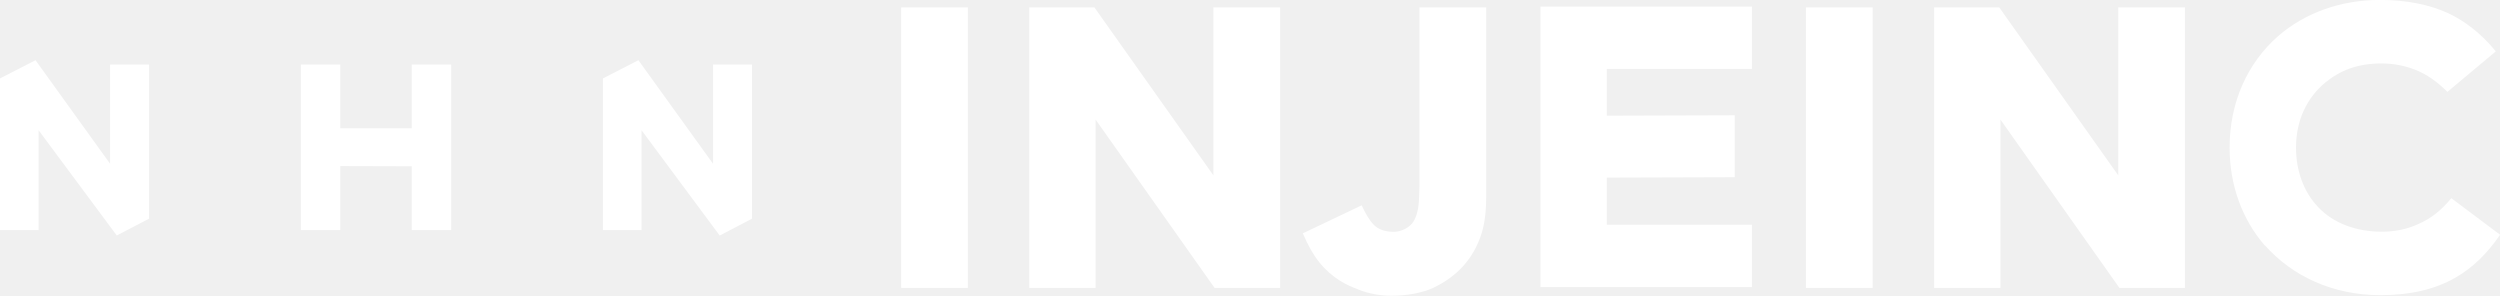
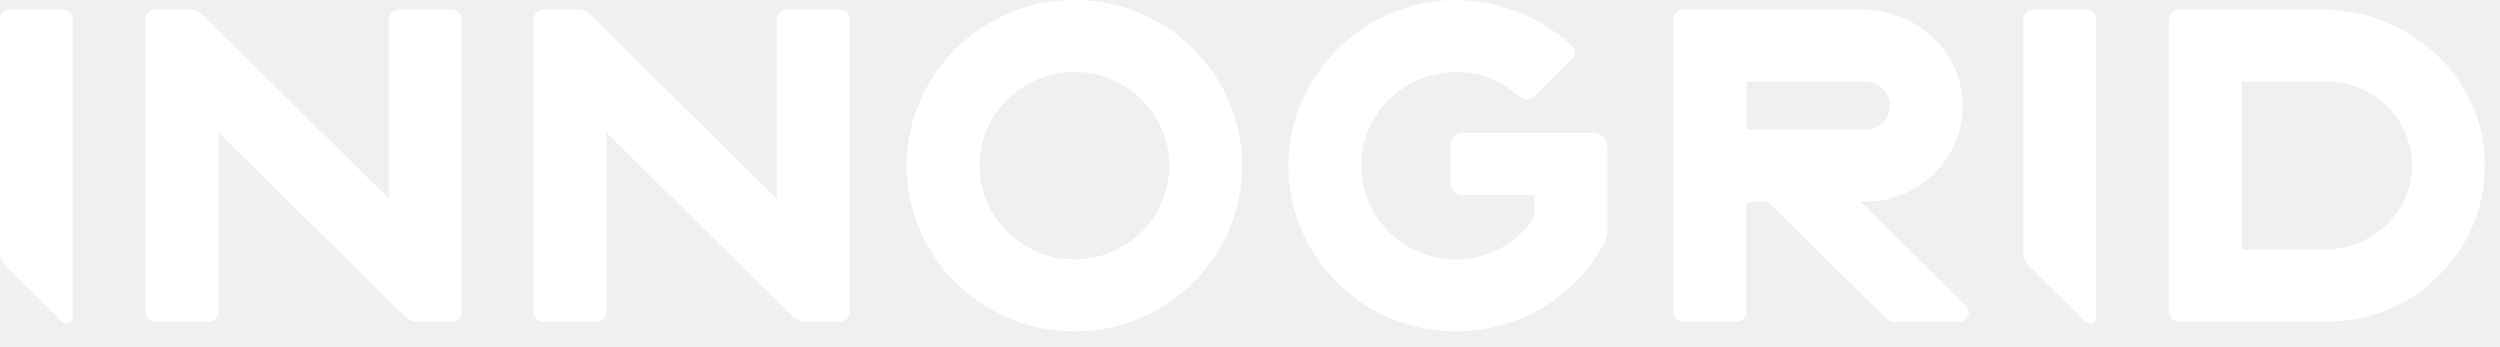
- <svg xmlns="http://www.w3.org/2000/svg" width="186" height="22" viewBox="0 0 186 22" fill="none">
-   <g clip-path="url(#clip0_1931_10709)">
-     <path d="M30.632 17.116H33.567V4.799H30.632V9.544H25.317V4.799H22.383V17.116H25.317V12.593V12.356L30.632 12.371V12.593V17.116Z" fill="white" />
-     <path d="M8.19 12.183L2.643 4.479L0 5.835V17.116H2.87V9.687L8.684 17.516H8.694L11.09 16.268V4.799H8.19V12.183Z" fill="white" />
-     <path d="M47.729 9.687L53.544 17.521H53.553L55.949 16.268V4.799H53.05V12.183L47.497 4.479L44.859 5.835V17.116H47.729V9.687Z" fill="white" />
-     <path d="M72.011 0.551V21.421H67.047V0.551H72.011Z" fill="white" />
-     <path d="M76.578 0.551H81.424L90.276 13.045V0.551H95.241V21.421H90.365L81.513 8.897V21.421H76.578V0.551Z" fill="white" />
-     <path d="M101.054 21.535C100.185 21.214 99.138 20.721 98.15 19.507C97.686 18.925 97.335 18.289 96.93 17.361L101.311 15.275C101.544 15.798 101.865 16.375 102.181 16.696C102.556 17.1 103.109 17.248 103.692 17.248C104.216 17.248 104.883 16.957 105.174 16.464C105.406 16.059 105.55 15.566 105.579 14.698L105.609 13.8V0.551H110.574V14.639C110.574 15.625 110.485 16.553 110.223 17.391C109.615 19.275 108.395 20.578 106.622 21.421C105.723 21.826 104.591 22.003 103.544 22.003C102.704 22.003 101.86 21.86 101.05 21.54L101.054 21.535Z" fill="white" />
-     <path d="M114.609 0.492H130.343V5.129H119.544V8.607L129.063 8.577V13.184L119.544 13.214V16.721H130.343V21.358H114.609V0.492Z" fill="white" />
-     <path d="M139.324 0.551V21.421H134.359V0.551H139.324Z" fill="white" />
-     <path d="M143.898 0.551H148.744L157.597 13.045V0.551H162.561V21.421H157.686L148.833 8.897V21.421H143.898V0.551Z" fill="white" />
-     <path d="M168.496 18.26C166.841 16.346 165.883 13.825 165.883 10.984C165.883 7.591 167.217 4.695 169.484 2.692C171.46 0.981 174.098 -0.006 177.091 -0.006C179.038 -0.006 180.747 0.344 182.145 0.981C183.335 1.533 184.61 2.49 185.687 3.822L182.086 6.836C181.33 6.081 180.574 5.534 179.675 5.183C178.919 4.892 178.079 4.72 177.21 4.72C175.382 4.72 174.103 5.243 173.001 6.14C171.638 7.27 170.823 8.952 170.823 10.979C170.823 12.721 171.406 14.284 172.448 15.384C173.579 16.603 175.293 17.239 177.21 17.239C178.198 17.239 179.127 17.037 179.882 16.686C180.841 16.282 181.651 15.641 182.377 14.743L186.008 17.466C185.049 18.857 183.977 19.927 182.639 20.682C181.157 21.521 179.359 21.96 177.096 21.96C173.554 21.96 170.536 20.539 168.506 18.25L168.496 18.26Z" fill="white" />
-   </g>
-   <defs>
-     <clipPath id="clip0_1931_10709">
-       <rect width="186" height="22" fill="white" />
-     </clipPath>
-   </defs>
+ <svg xmlns="http://www.w3.org/2000/svg" viewBox="0 0 166 23">
+   <path fill="#ffffff" d="M71.343 0c-6.14 0-11.14 4.934-11.14 11 0 6.067 4.996 11 11.14 11 6.143 0 11.139-4.933 11.139-11 0-6.066-4.996-11-11.14-11m6.302 11c0 3.432-2.827 6.223-6.302 6.223-3.476 0-6.3-2.791-6.3-6.223s2.827-6.223 6.3-6.223S77.645 7.568 77.645 11M30.011.64H26.47a.643.643 0 0 0-.646.639v11.888s0 .011-.008.014q-.013.003-.017-.003L13.458.998a1.23 1.23 0 0 0-.874-.357H10.32a.643.643 0 0 0-.646.638V20.72c0 .352.29.638.646.638h3.545a.643.643 0 0 0 .646-.638V8.797l12.334 12.18c.25.247.585.385.939.385h2.225a.643.643 0 0 0 .646-.638V1.279a.643.643 0 0 0-.646-.638M55.768.64h-3.542a.643.643 0 0 0-.646.639v11.888s0 .011-.009.014c-.011.003-.014 0-.017-.003L39.215.998a1.23 1.23 0 0 0-.874-.357h-2.264a.643.643 0 0 0-.646.638V20.72c0 .352.29.638.646.638h3.545a.643.643 0 0 0 .646-.638V8.795l12.334 12.18c.25.247.584.384.938.384h2.222a.643.643 0 0 0 .646-.638V1.28a.643.643 0 0 0-.646-.638M4.191.64H.646A.643.643 0 0 0 0 1.28v15.466c0 .349.14.679.39.927l3.731 3.685a.42.42 0 0 0 .457.088.41.41 0 0 0 .26-.383V1.28A.643.643 0 0 0 4.19.64M138.534.64h-3.543a.643.643 0 0 0-.646.639v15.466c0 .349.139.679.39.927l3.732 3.685a.42.42 0 0 0 .456.088.41.41 0 0 0 .259-.383V1.28a.64.64 0 0 0-.646-.638M105.76 8.82h-8.633a.813.813 0 0 0-.816.808v2.521c0 .446.367.809.816.809h4.653c.117.005.117.085.117.121v1.001a1.22 1.22 0 0 1-.259.71c-1.534 1.969-4.01 2.835-6.458 2.26-2.367-.556-4.252-2.516-4.69-4.879a6.18 6.18 0 0 1 1.967-5.78c1.635-1.46 3.907-1.964 6.082-1.348.796.226 1.595.795 2.3 1.296l.228.162c.279.195.549.176.78-.058l2.573-2.599a.55.55 0 0 0 .156-.385.5.5 0 0 0-.164-.37A11.32 11.32 0 0 0 96.339.004C93.55.088 90.9 1.224 88.876 3.201s-3.203 4.581-3.32 7.334c-.128 3.025.972 5.893 3.094 8.077a11.1 11.1 0 0 0 8.037 3.39c4.171 0 7.962-2.282 9.886-5.956l.005-.014c.12-.288.154-.558.159-.74V9.777a.963.963 0 0 0-.977-.954M130.558 20.334l-7.031-6.944h.342a6.52 6.52 0 0 0 4.715-2.024 6.5 6.5 0 0 0 .972-1.328 6.2 6.2 0 0 0 .754-3.457c-.225-3.33-3.152-5.94-6.661-5.94h-11.894a.643.643 0 0 0-.646.638V20.72c0 .352.29.638.646.638h3.545a.643.643 0 0 0 .647-.638V13.6a.21.21 0 0 1 .211-.21h1.05c.111 0 .22.045.298.122l7.708 7.612a.82.82 0 0 0 .579.236h4.339q.143 0 .265-.058a.6.6 0 0 0 .3-.313.583.583 0 0 0-.13-.654m-6.795-14.916q.163 0 .323.027c.735.132 1.32.699 1.392 1.4.05.484-.114.949-.465 1.295-.315.313-.755.47-1.2.47h-7.747a.12.12 0 0 1-.12-.118V5.533c0-.066.053-.118.12-.118h7.697zM164.986 10.478c-.134-2.673-1.334-5.162-3.381-7.01a11.01 11.01 0 0 0-7.396-2.83h-9.546a.64.64 0 0 0-.646.638v19.443c0 .351.289.637.646.637h9.844c2.896 0 5.595-1.144 7.597-3.222 2.002-2.077 3.024-4.796 2.882-7.66m-9.838 6.048q-.114.016-.232.027-.024 0-.05.006l-.22.017-.061.002q-.142.008-.284.006h-5.327a.12.12 0 0 1-.12-.118V5.536c0-.066.053-.118.12-.118h5.533q.148 0 .295.008.087.004.173.013.058.004.12.011.115.014.231.03l.055.009q.13.021.262.047.011-.001.023.005.137.03.275.066h.003q.418.108.81.278h.006q.125.054.248.115l.016.009q.115.057.229.118l.033.02q.104.058.204.12l.052.033q.092.057.179.119l.072.049q.079.054.153.113.045.033.089.068.068.054.131.108l.1.088q.058.051.115.102.055.05.105.101l.104.102q.055.054.105.113l.092.101.109.13.081.099q.053.066.103.137l.075.102.092.135.075.115q.036.059.072.121.041.067.078.135.029.05.053.099.047.081.084.162.015.032.03.069.047.099.092.2l.009.023c.278.67.42 1.391.417 2.134v.082q-.002.082-.008.165 0 .071-.008.138-.005.066-.014.132-.008.068-.014.143c-.312 2.497-2.367 4.471-4.946 4.84l-.025.003" />
</svg>
